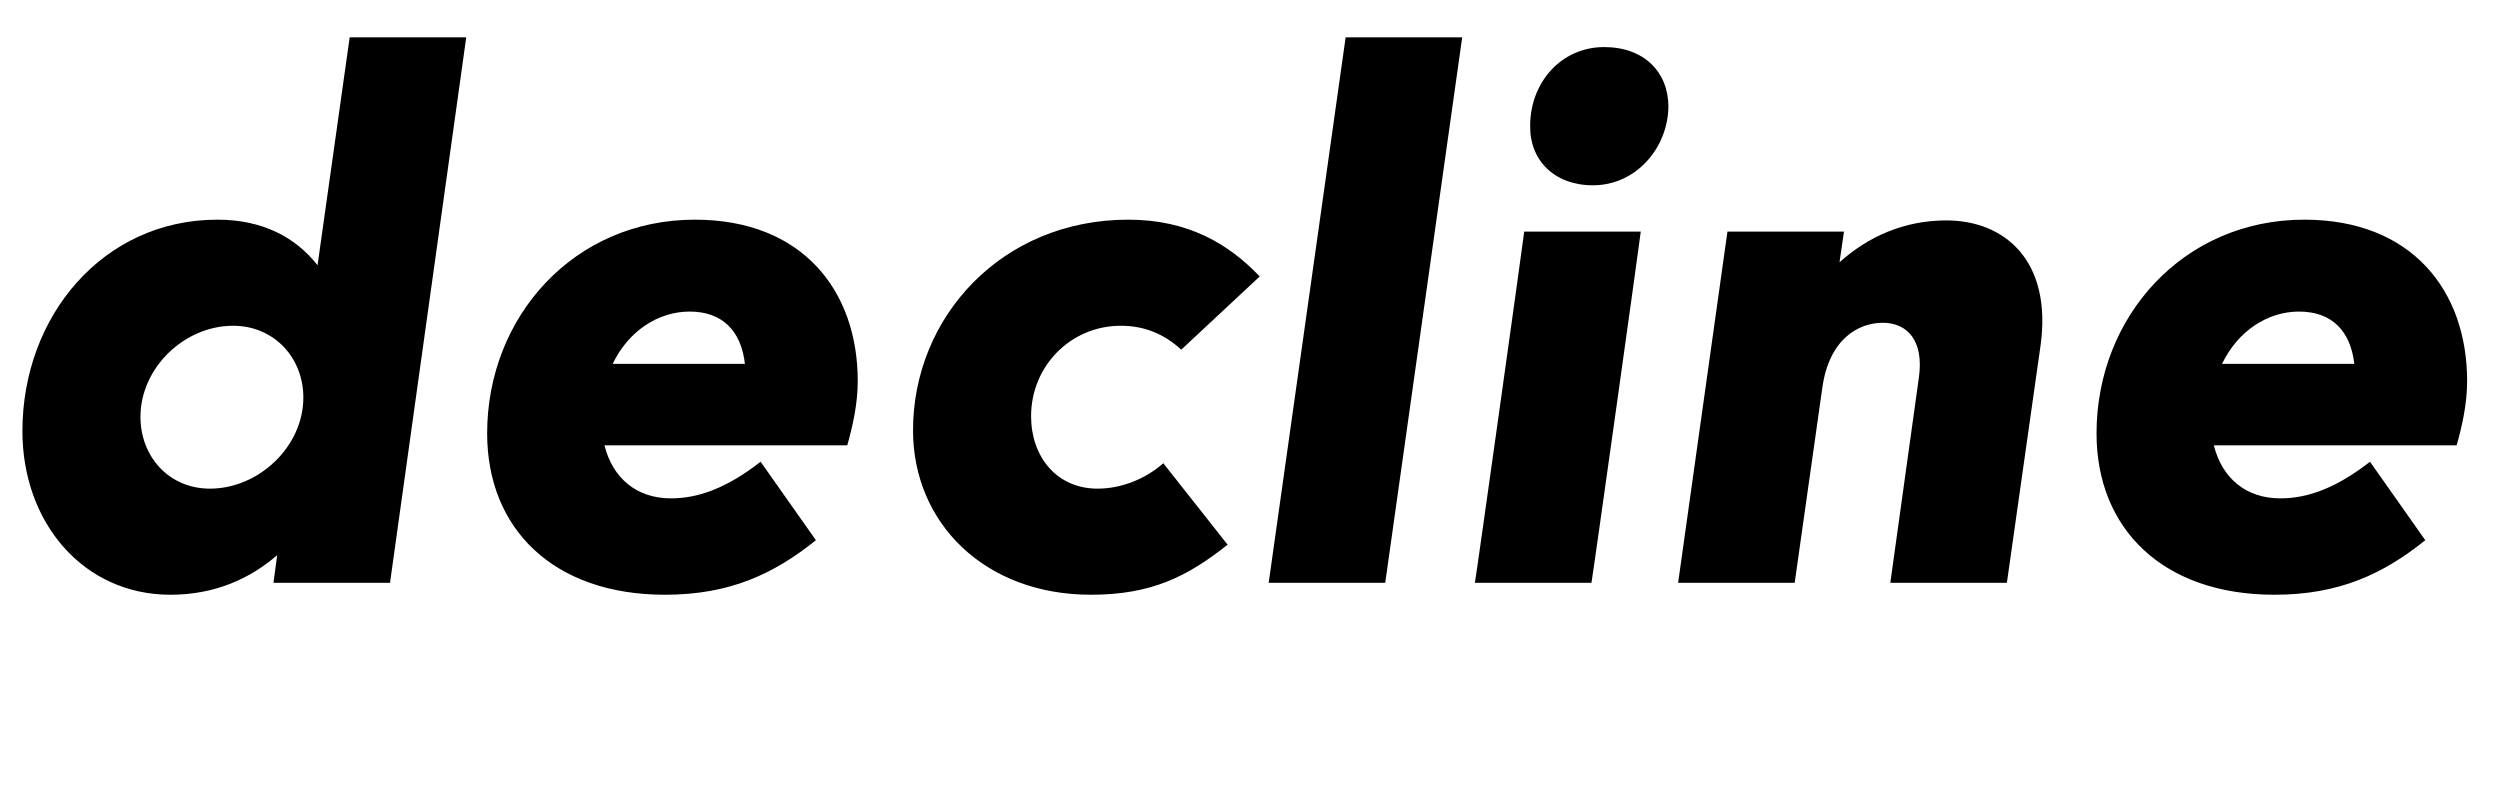
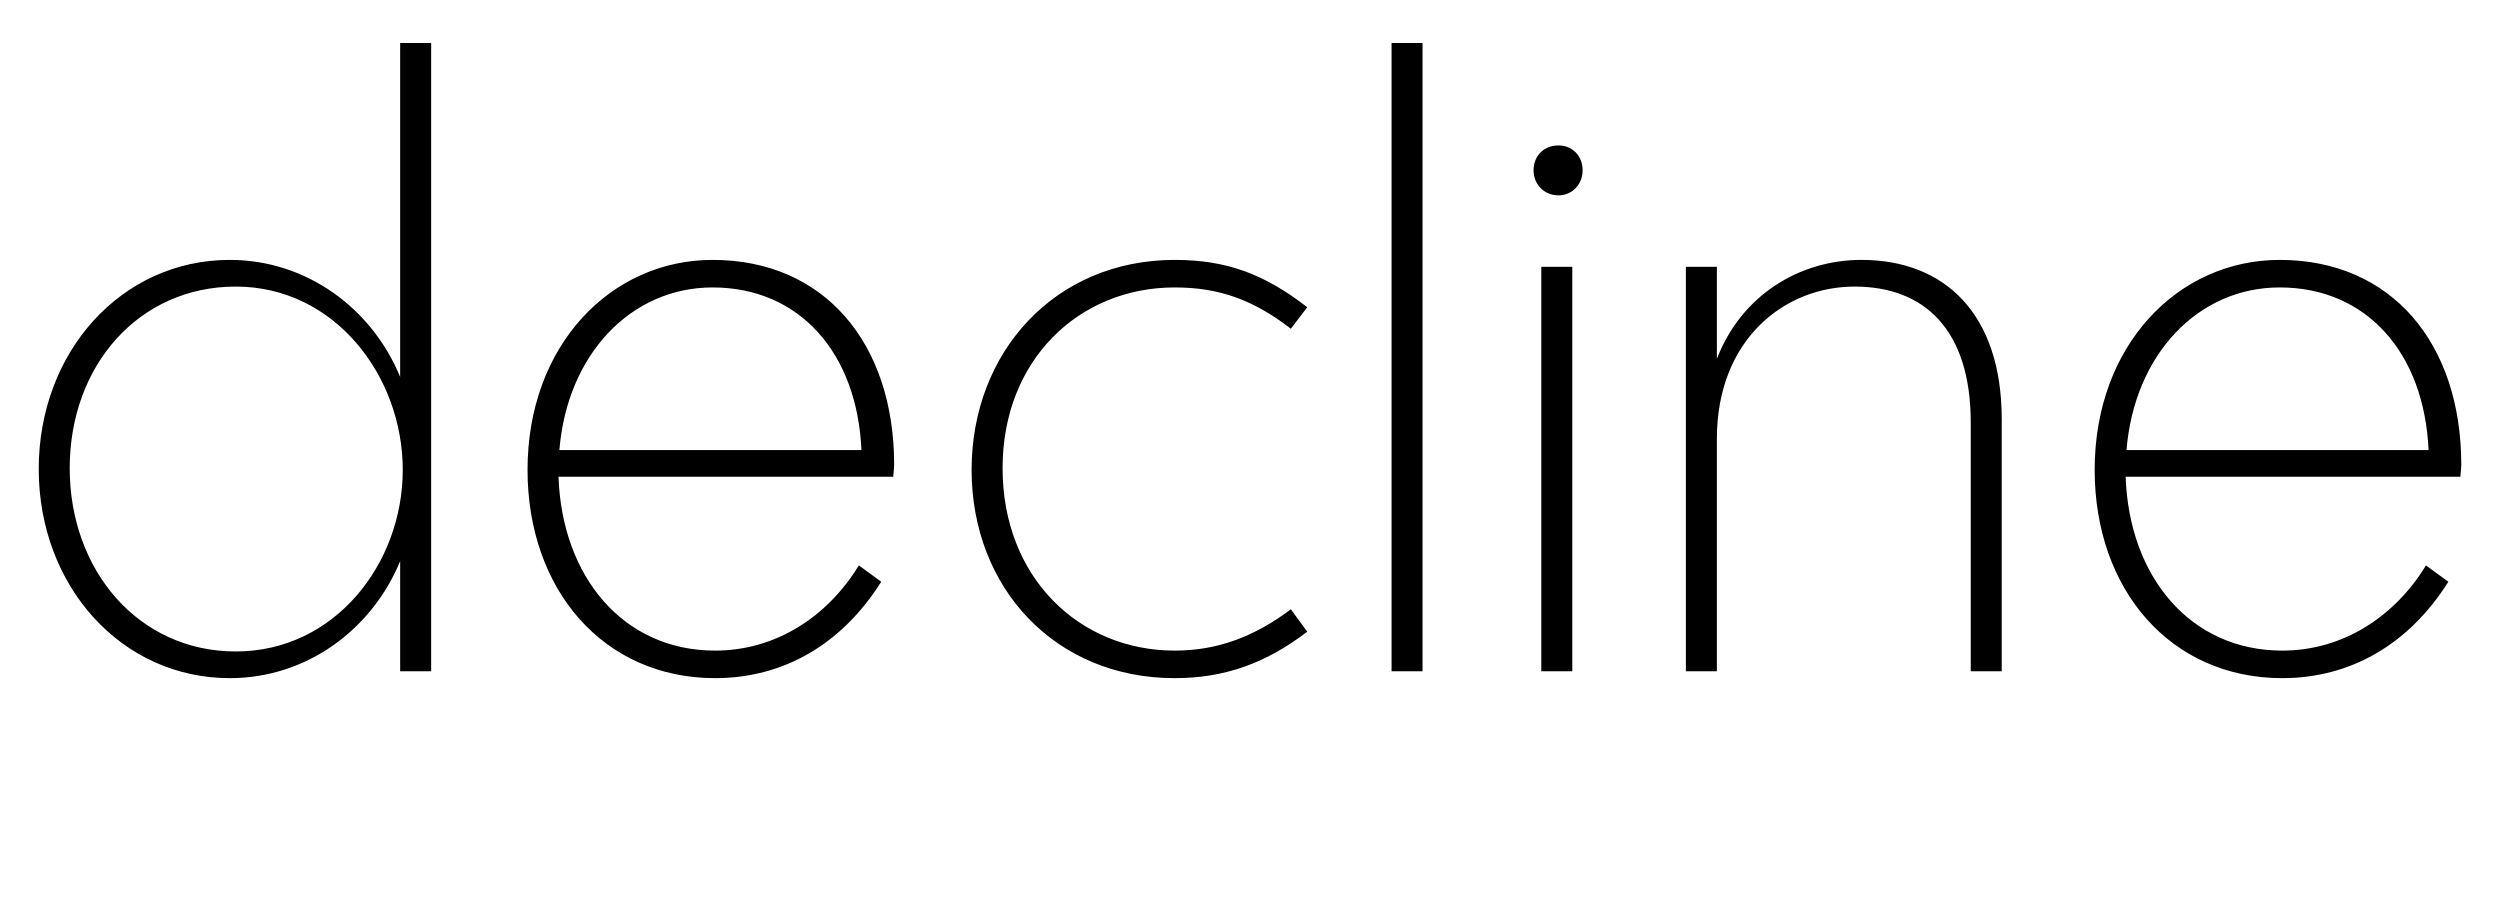
- <svg xmlns="http://www.w3.org/2000/svg" width="3346" height="1064.002">
-   <path d="M522 780.002l102-730H468l-43 305c-29-37-73-61-134-61-153 0-261 129-261 283 0 123 82 219 198 219 59 0 106-21 143-53l-5 37zm-334-222c0-66 59-122 124-122 55 0 94 43 94 96 0 66-60 122-125 122-55 0-93-43-93-96zm464 22c0 128 89 216 238 216 87 0 146-28 202-73l-74-105c-45 35-83 49-120 49-46 0-78-27-89-71h325c7-25 14-55 14-86 0-121-74-216-218-216-162 0-278 130-278 286zm168-93c21-44 61-70 103-70 44 0 69 26 74 70zm737 133c-24 21-56 34-88 34-55 0-89-43-89-97 0-67 53-121 120-121 32 0 58 11 81 32l105-98c-41-43-95-76-176-76-169 0-288 130-288 282 0 124 96 220 238 220 82 0 130-25 183-67zm297 160l103-730h-156l-103 730zm276 0c2-10 65-460 66-470h-156c-1 10-64 460-66 470h156zm2-532c57 0 100-49 101-105 0-46-32-80-86-80-58 0-99 48-99 105-1 46 32 80 84 80zm270 532l37-261c9-65 48-87 81-87 31 0 56 22 48 75l-38 273h156l45-317c16-114-48-168-126-168-57 0-105 22-143 56l6-41h-156l-66 470zm404-200c0 128 89 216 238 216 87 0 146-28 202-73l-74-105c-45 35-83 49-120 49-46 0-78-27-89-71h325c7-25 14-55 14-86 0-121-74-216-218-216-162 0-278 130-278 286zm168-93c21-44 61-70 103-70 44 0 69 26 74 70zm0 0" />
+ <svg xmlns="http://www.w3.org/2000/svg" width="2905" height="1064.002">
+   <path d="M267 788.002c89 0 165-56 198-136v128h36v-730h-36v388c-33-80-109-136-198-136-126 0-222 107-222 243s96 243 222 243zm-186-244c0-119 80-211 193-211 115 0 194 104 194 213s-79 211-194 211c-113 0-193-94-193-213zm750 244c79 0 147-39 193-112l-26-19c-36 59-96 99-167 99-107 0-178-86-182-202h389c0-3 1-9 1-14 0-141-81-238-211-238-118 0-215 99-215 244 0 139 88 242 218 242zm-181-265c9-111 83-189 178-189 101 0 168 76 173 189zm850 185c-44 33-87 48-135 48-111 0-200-85-200-212 0-126 89-210 200-210 51 0 91 14 135 48l19-25c-49-38-93-55-154-55-139 0-236 107-236 244s97 242 236 242c59 0 107-18 154-54zm153 72v-730h-36v730zm174 0v-470h-36v470h36zm-16-553c16 0 28-13 28-29 0-17-12-29-28-29-17 0-29 12-29 29 0 16 12 29 29 29zm148 553h36v-270c0-116 79-177 160-177 82 0 135 51 135 158v289h36v-293c0-122-66-185-163-185-71 0-139 40-168 115v-107h-36zm693 8c79 0 147-39 193-112l-26-19c-36 59-96 99-167 99-107 0-178-86-182-202h389c0-3 1-9 1-14 0-141-81-238-211-238-118 0-215 99-215 244 0 139 88 242 218 242zm-181-265c9-111 83-189 178-189 101 0 168 76 173 189zm0 0" />
</svg>
